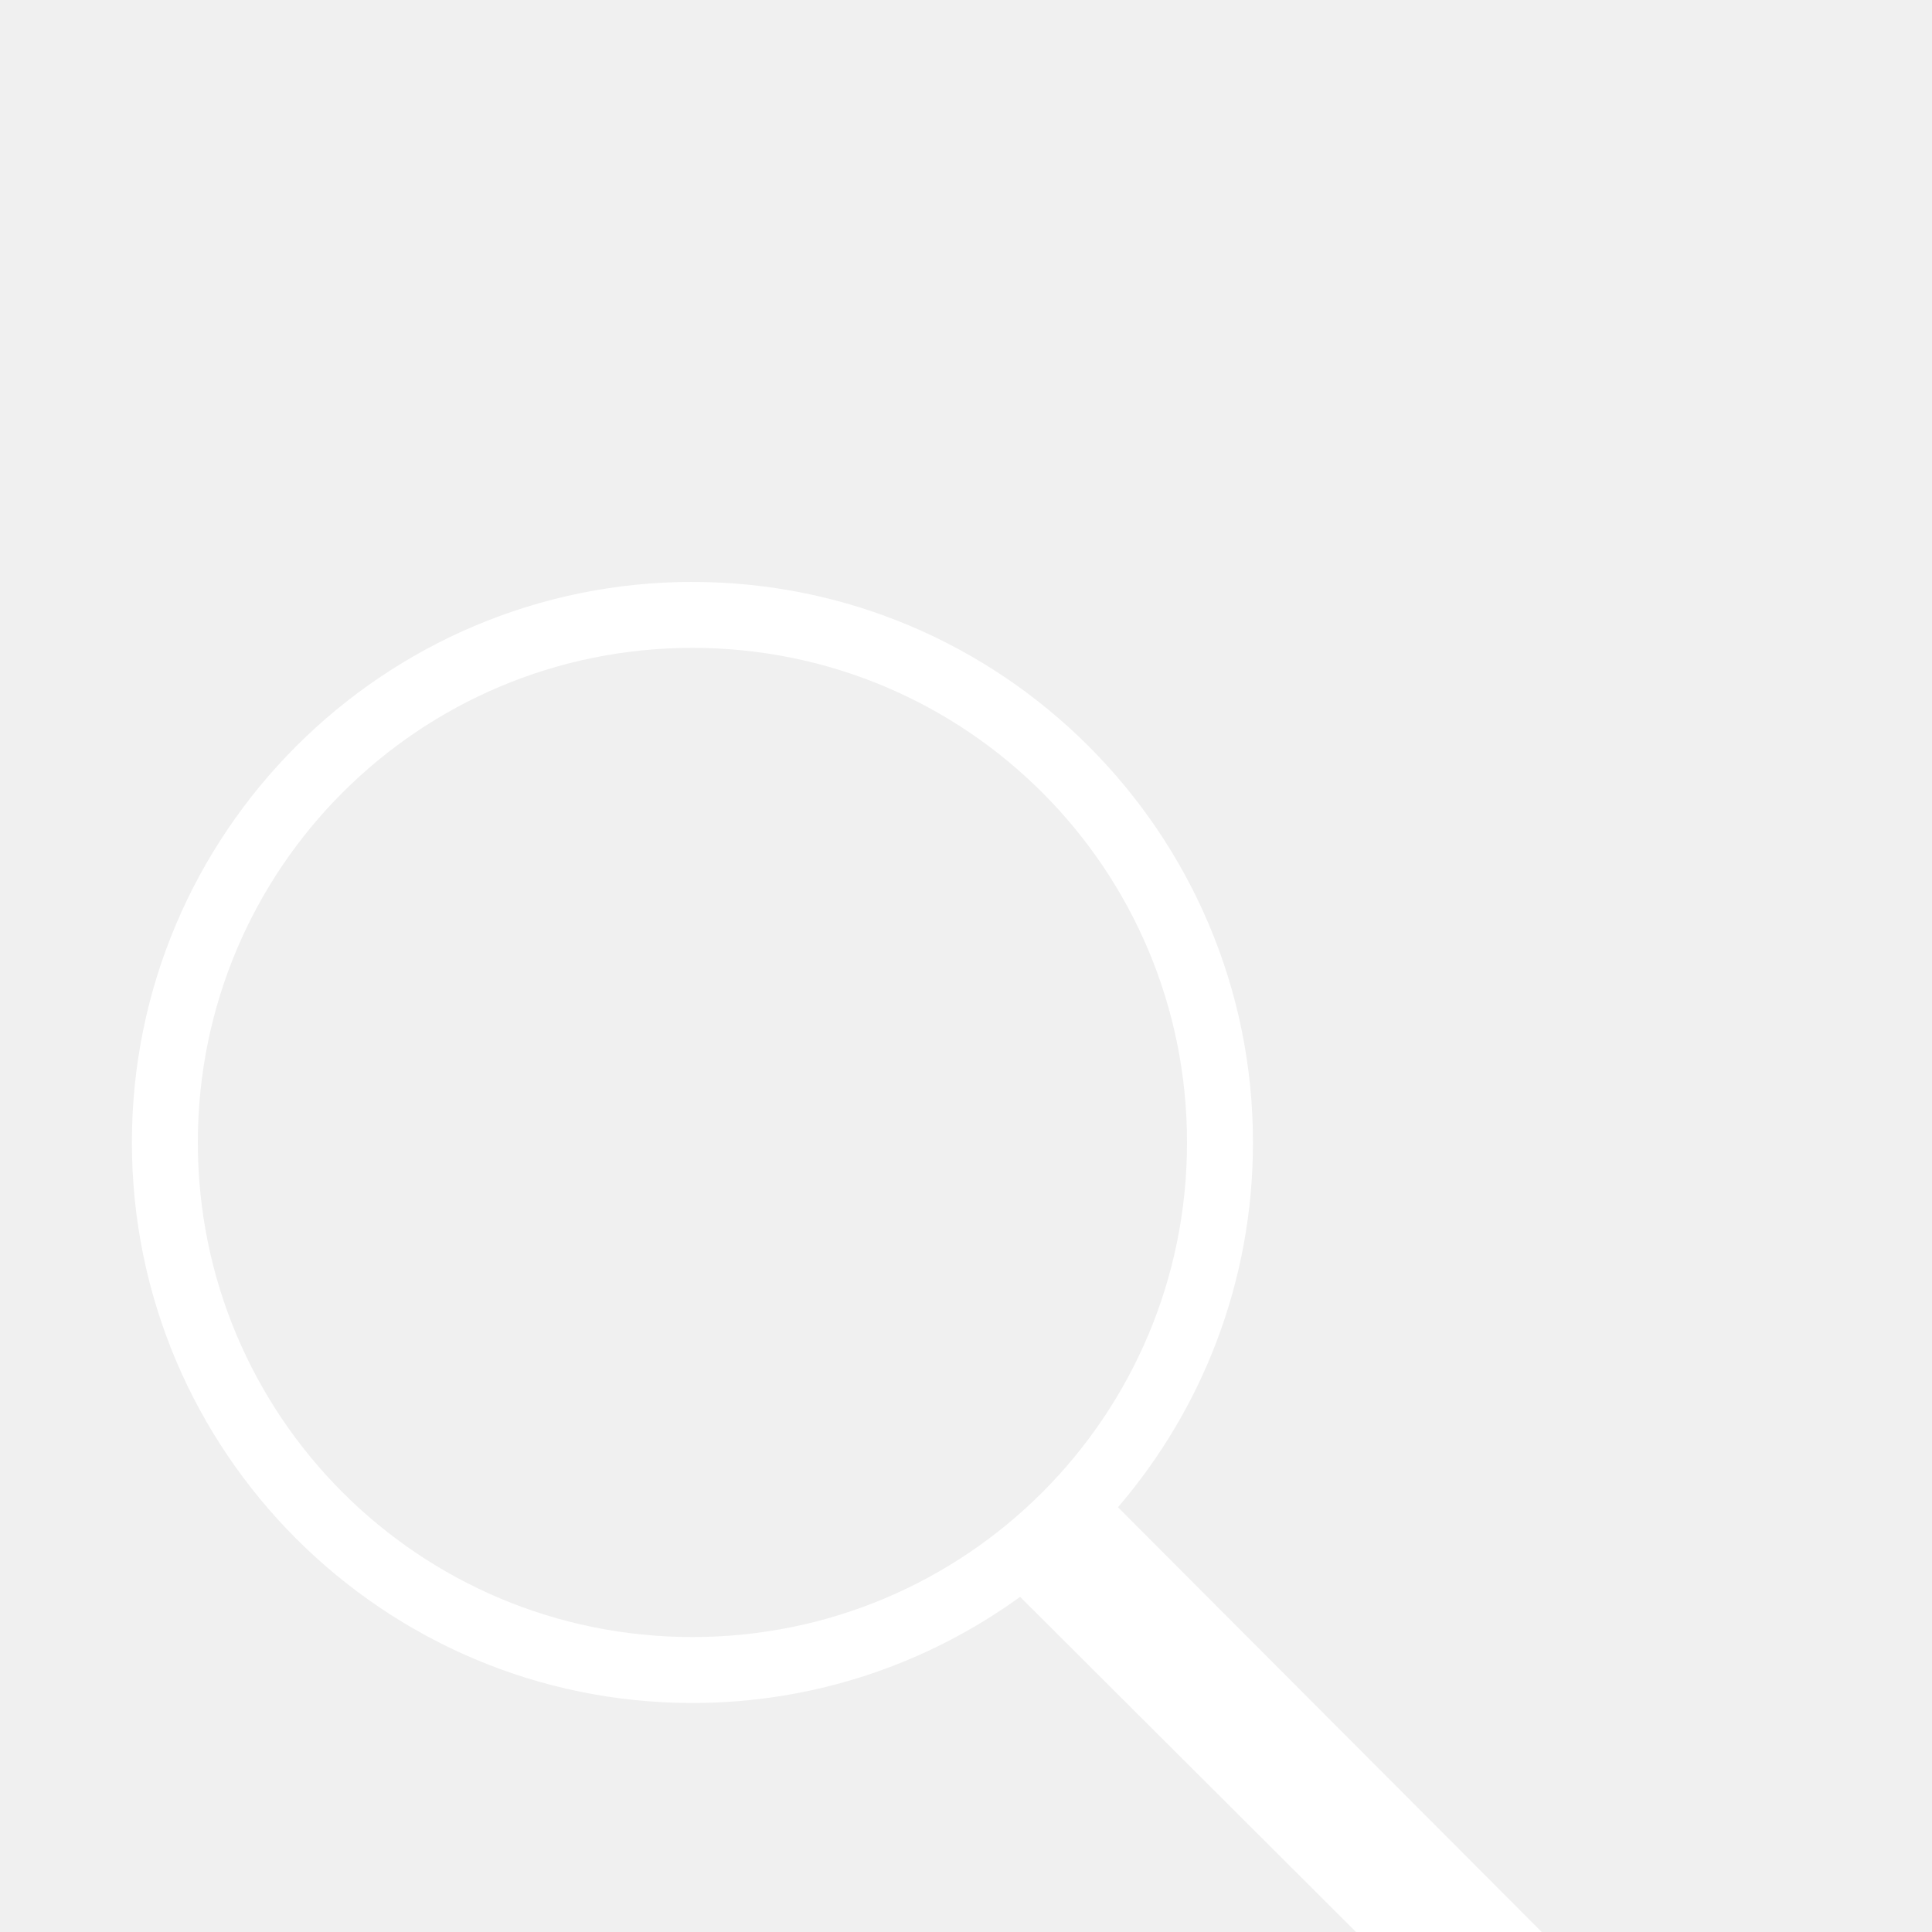
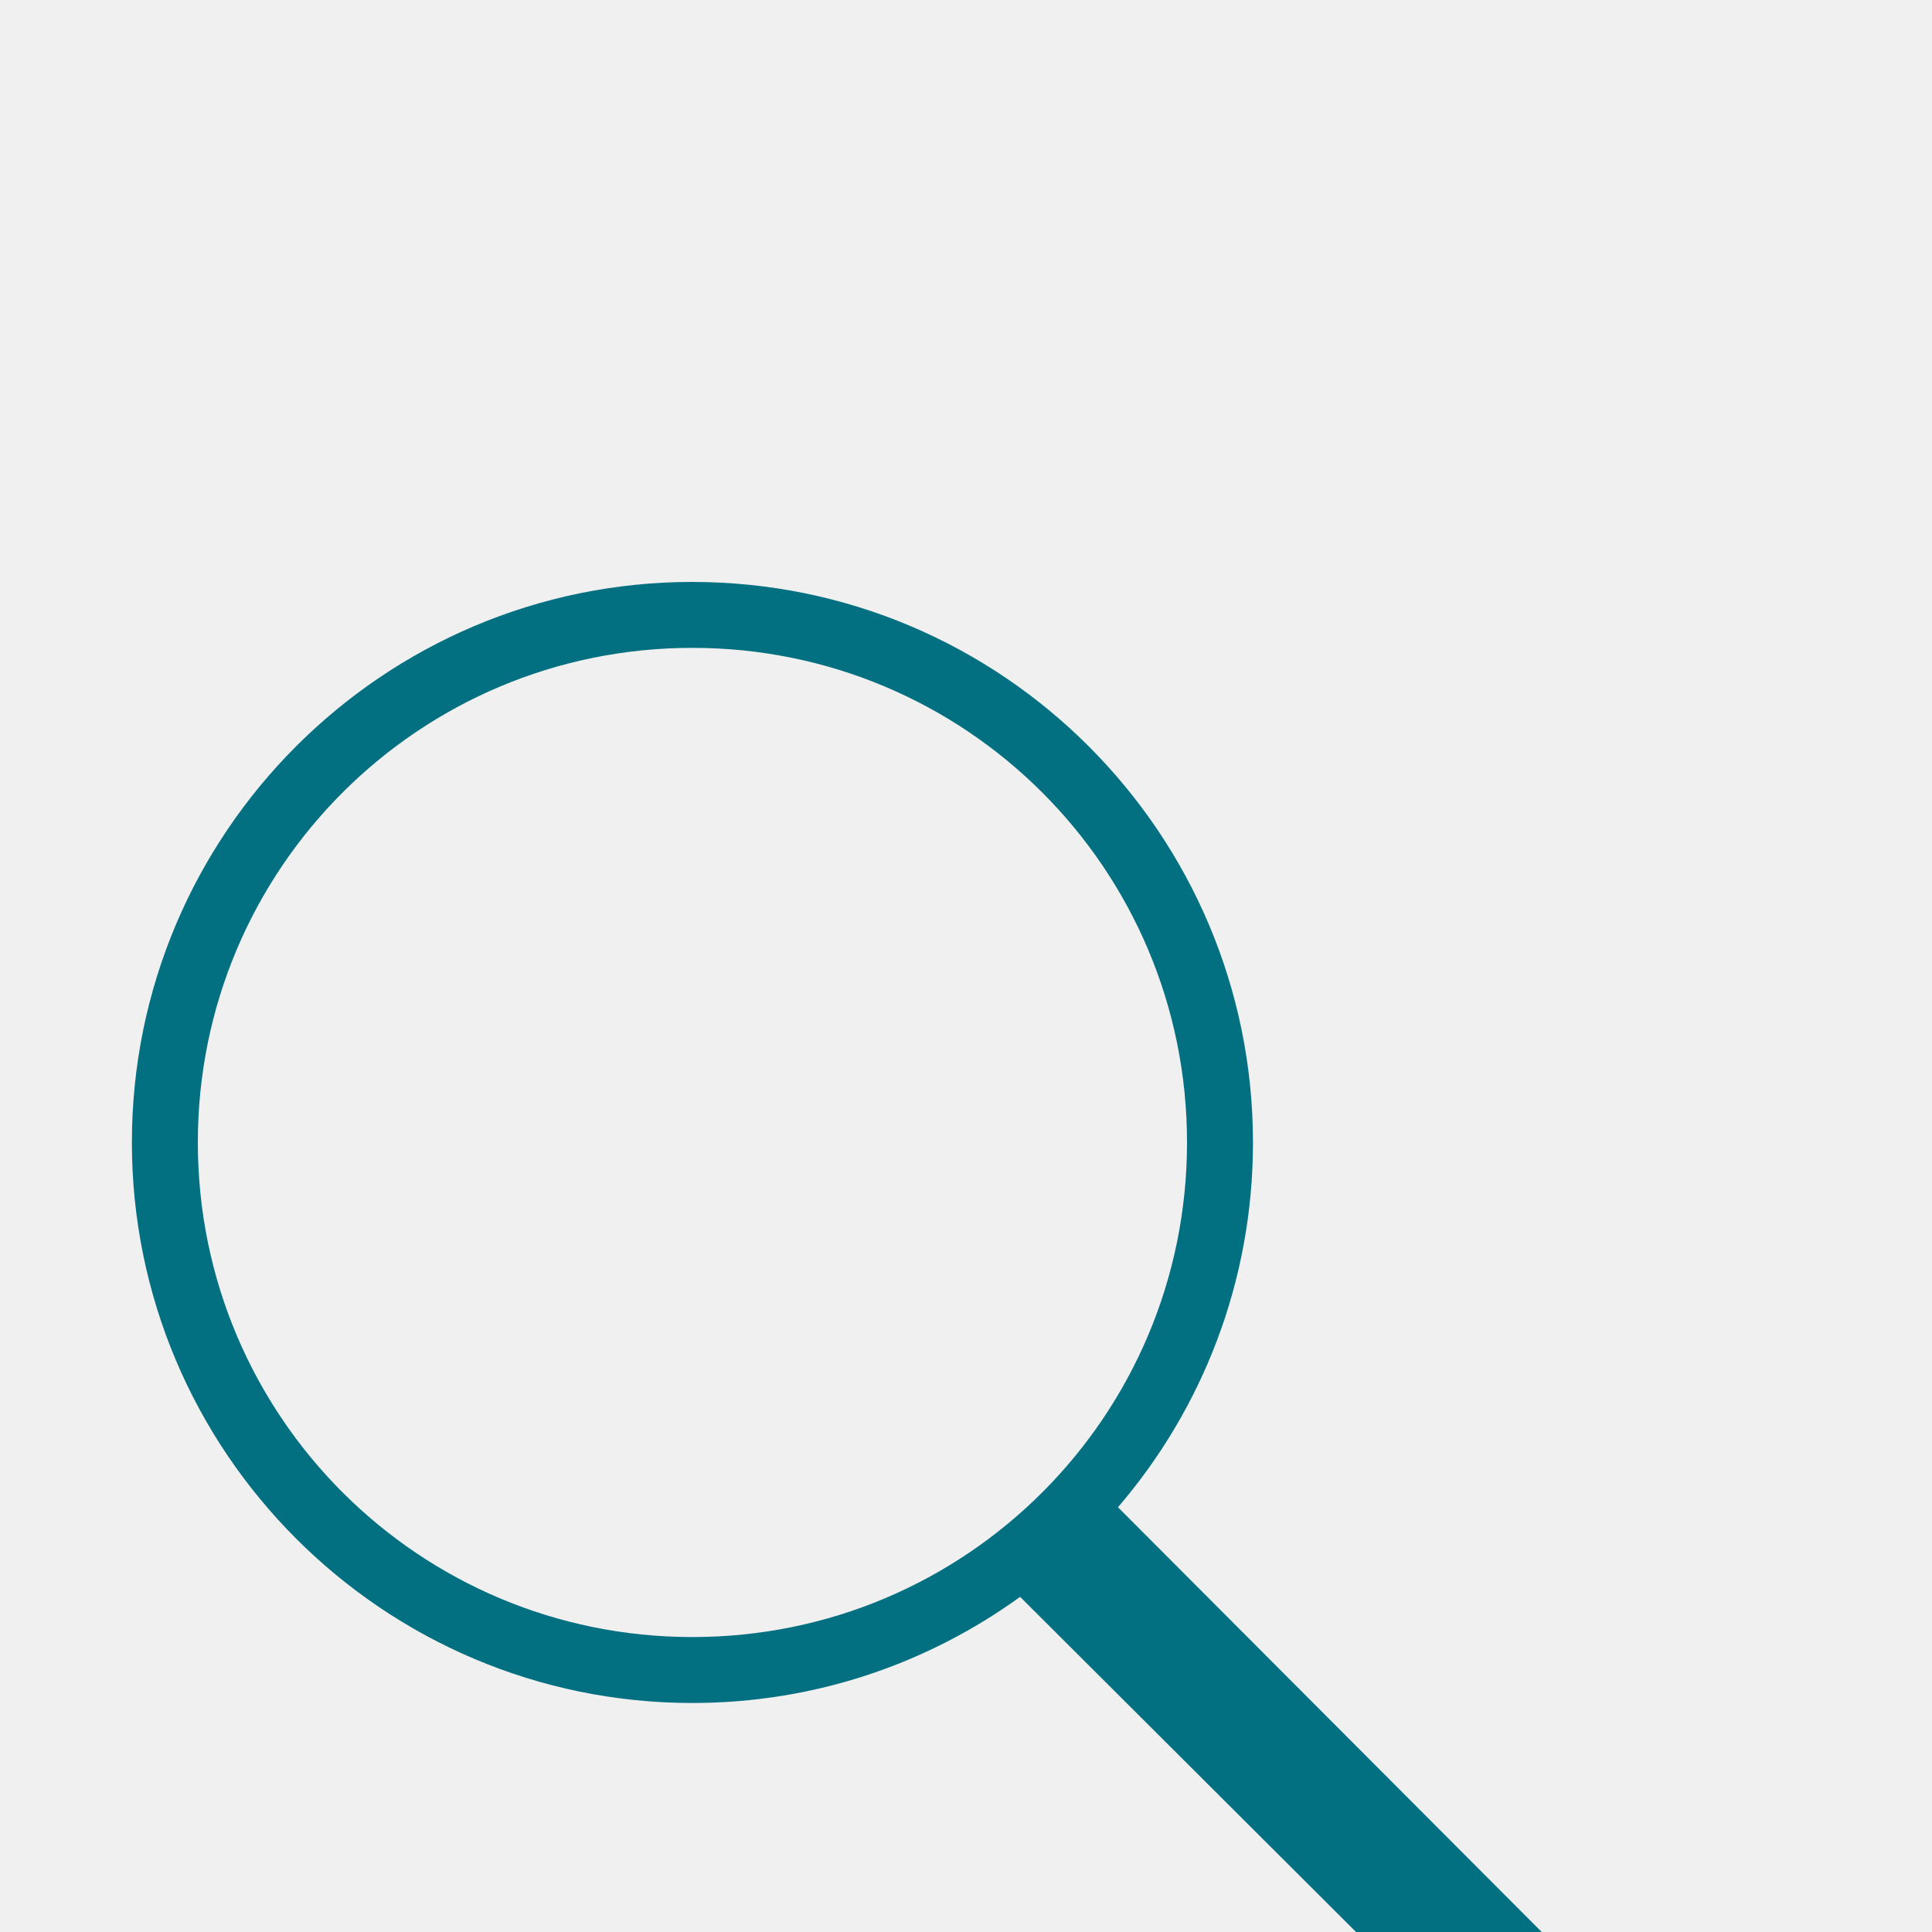
<svg xmlns="http://www.w3.org/2000/svg" id="search-icon" x="0px" y="0px" width="100" height="100" viewBox="0,0,300,150" style="fill:#FFFFFF;">
-   <g fill="#ffffff" fill-rule="nonzero" stroke="none" stroke-width="1" stroke-linecap="butt" stroke-linejoin="miter" stroke-miterlimit="10" stroke-dasharray="" stroke-dashoffset="0" font-family="none" font-weight="none" font-size="none" text-anchor="none" style="mix-blend-mode: normal">
+   <g fill="none" fill-rule="nonzero" stroke="none" stroke-width="1" stroke-linecap="butt" stroke-linejoin="miter" stroke-miterlimit="10" stroke-dasharray="" stroke-dashoffset="0" font-family="none" font-weight="none" font-size="none" text-anchor="none" style="mix-blend-mode: normal">
    <g transform="scale(5.12,5.12)">
-       <path d="M21,3c-9.379,0 -17,7.621 -17,17c0,9.379 7.621,17 17,17c3.711,0 7.141,-1.195 9.938,-3.219l13.156,13.125l2.812,-2.812l-13,-13.031c2.555,-2.977 4.094,-6.84 4.094,-11.062c0,-9.379 -7.621,-17 -17,-17zM21,5c8.297,0 15,6.703 15,15c0,8.297 -6.703,15 -15,15c-8.297,0 -15,-6.703 -15,-15c0,-8.297 6.703,-15 15,-15z" />
+       <path d="M21,3c-9.379,0 -17,7.621 -17,17c0,9.379 7.621,17 17,17c3.711,0 7.141,-1.195 9.938,-3.219l13.156,13.125l2.812,-2.812l-13,-13.031c2.555,-2.977 4.094,-6.84 4.094,-11.062c0,-9.379 -7.621,-17 -17,-17zM21,5c8.297,0 15,6.703 15,15c0,8.297 -6.703,15 -15,15c-8.297,0 -15,-6.703 -15,-15c0,-8.297 6.703,-15 15,-15z" fill="rgb(2, 112, 129)" />
    </g>
  </g>
</svg>
